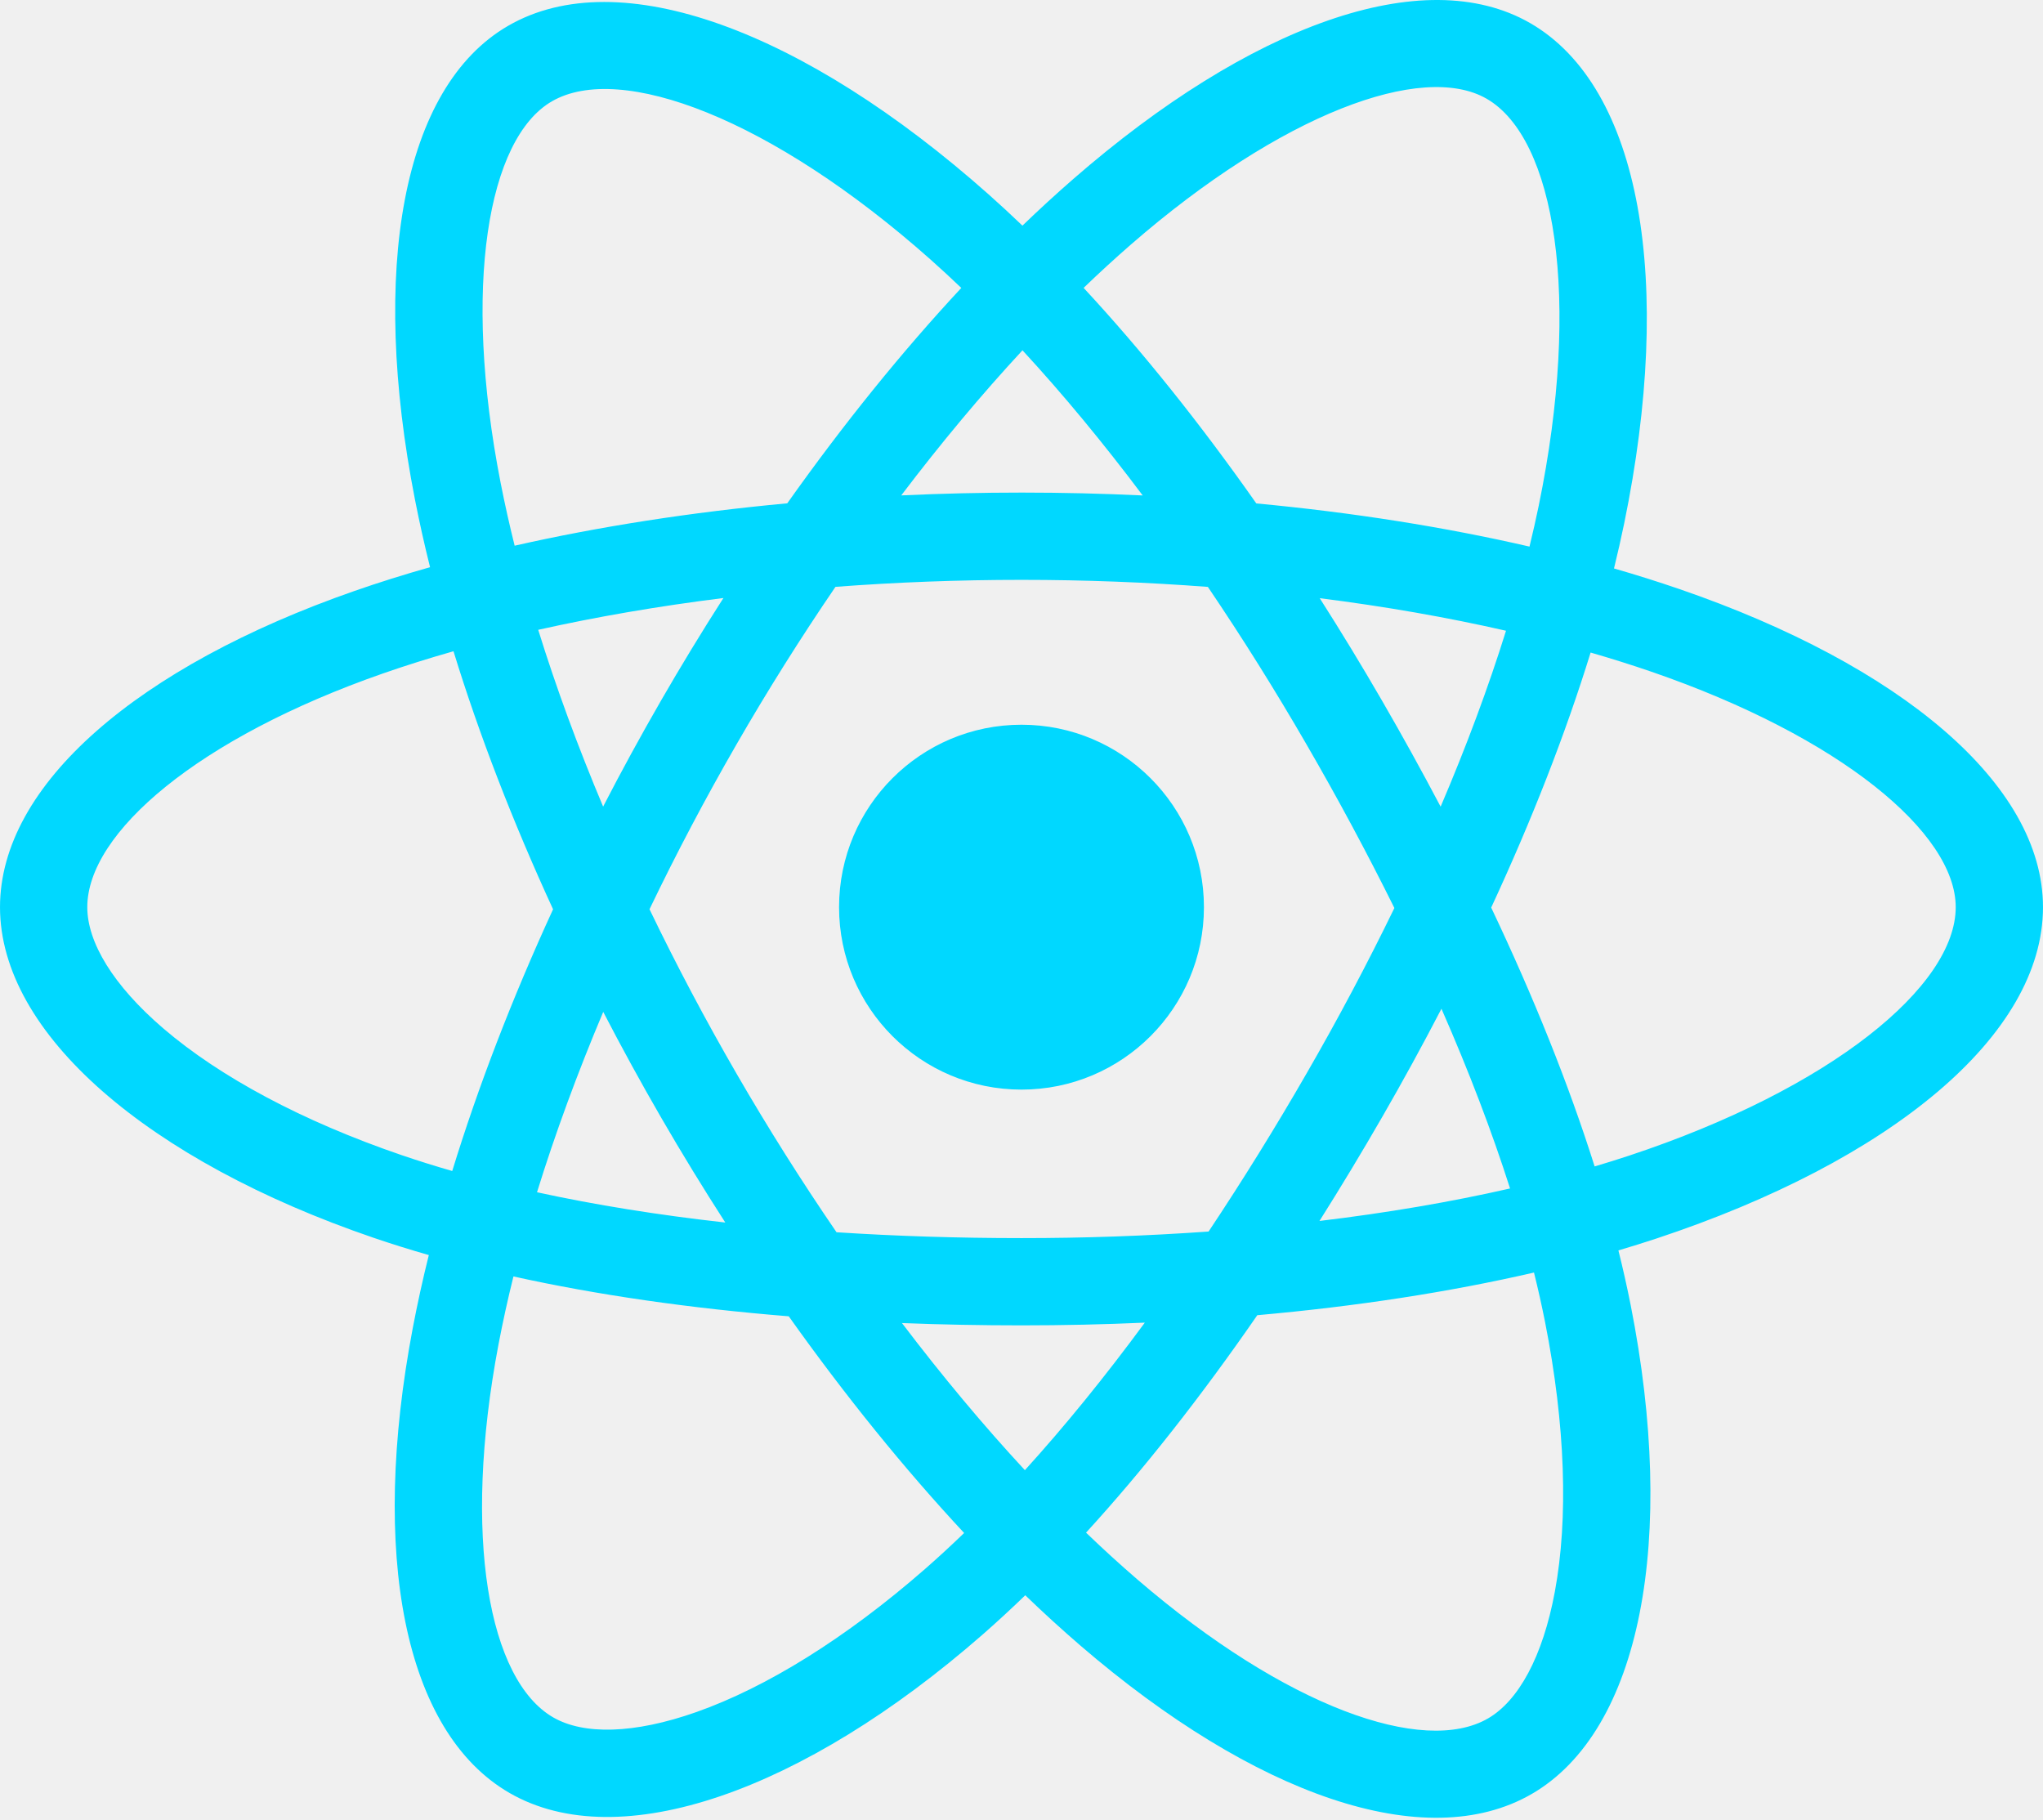
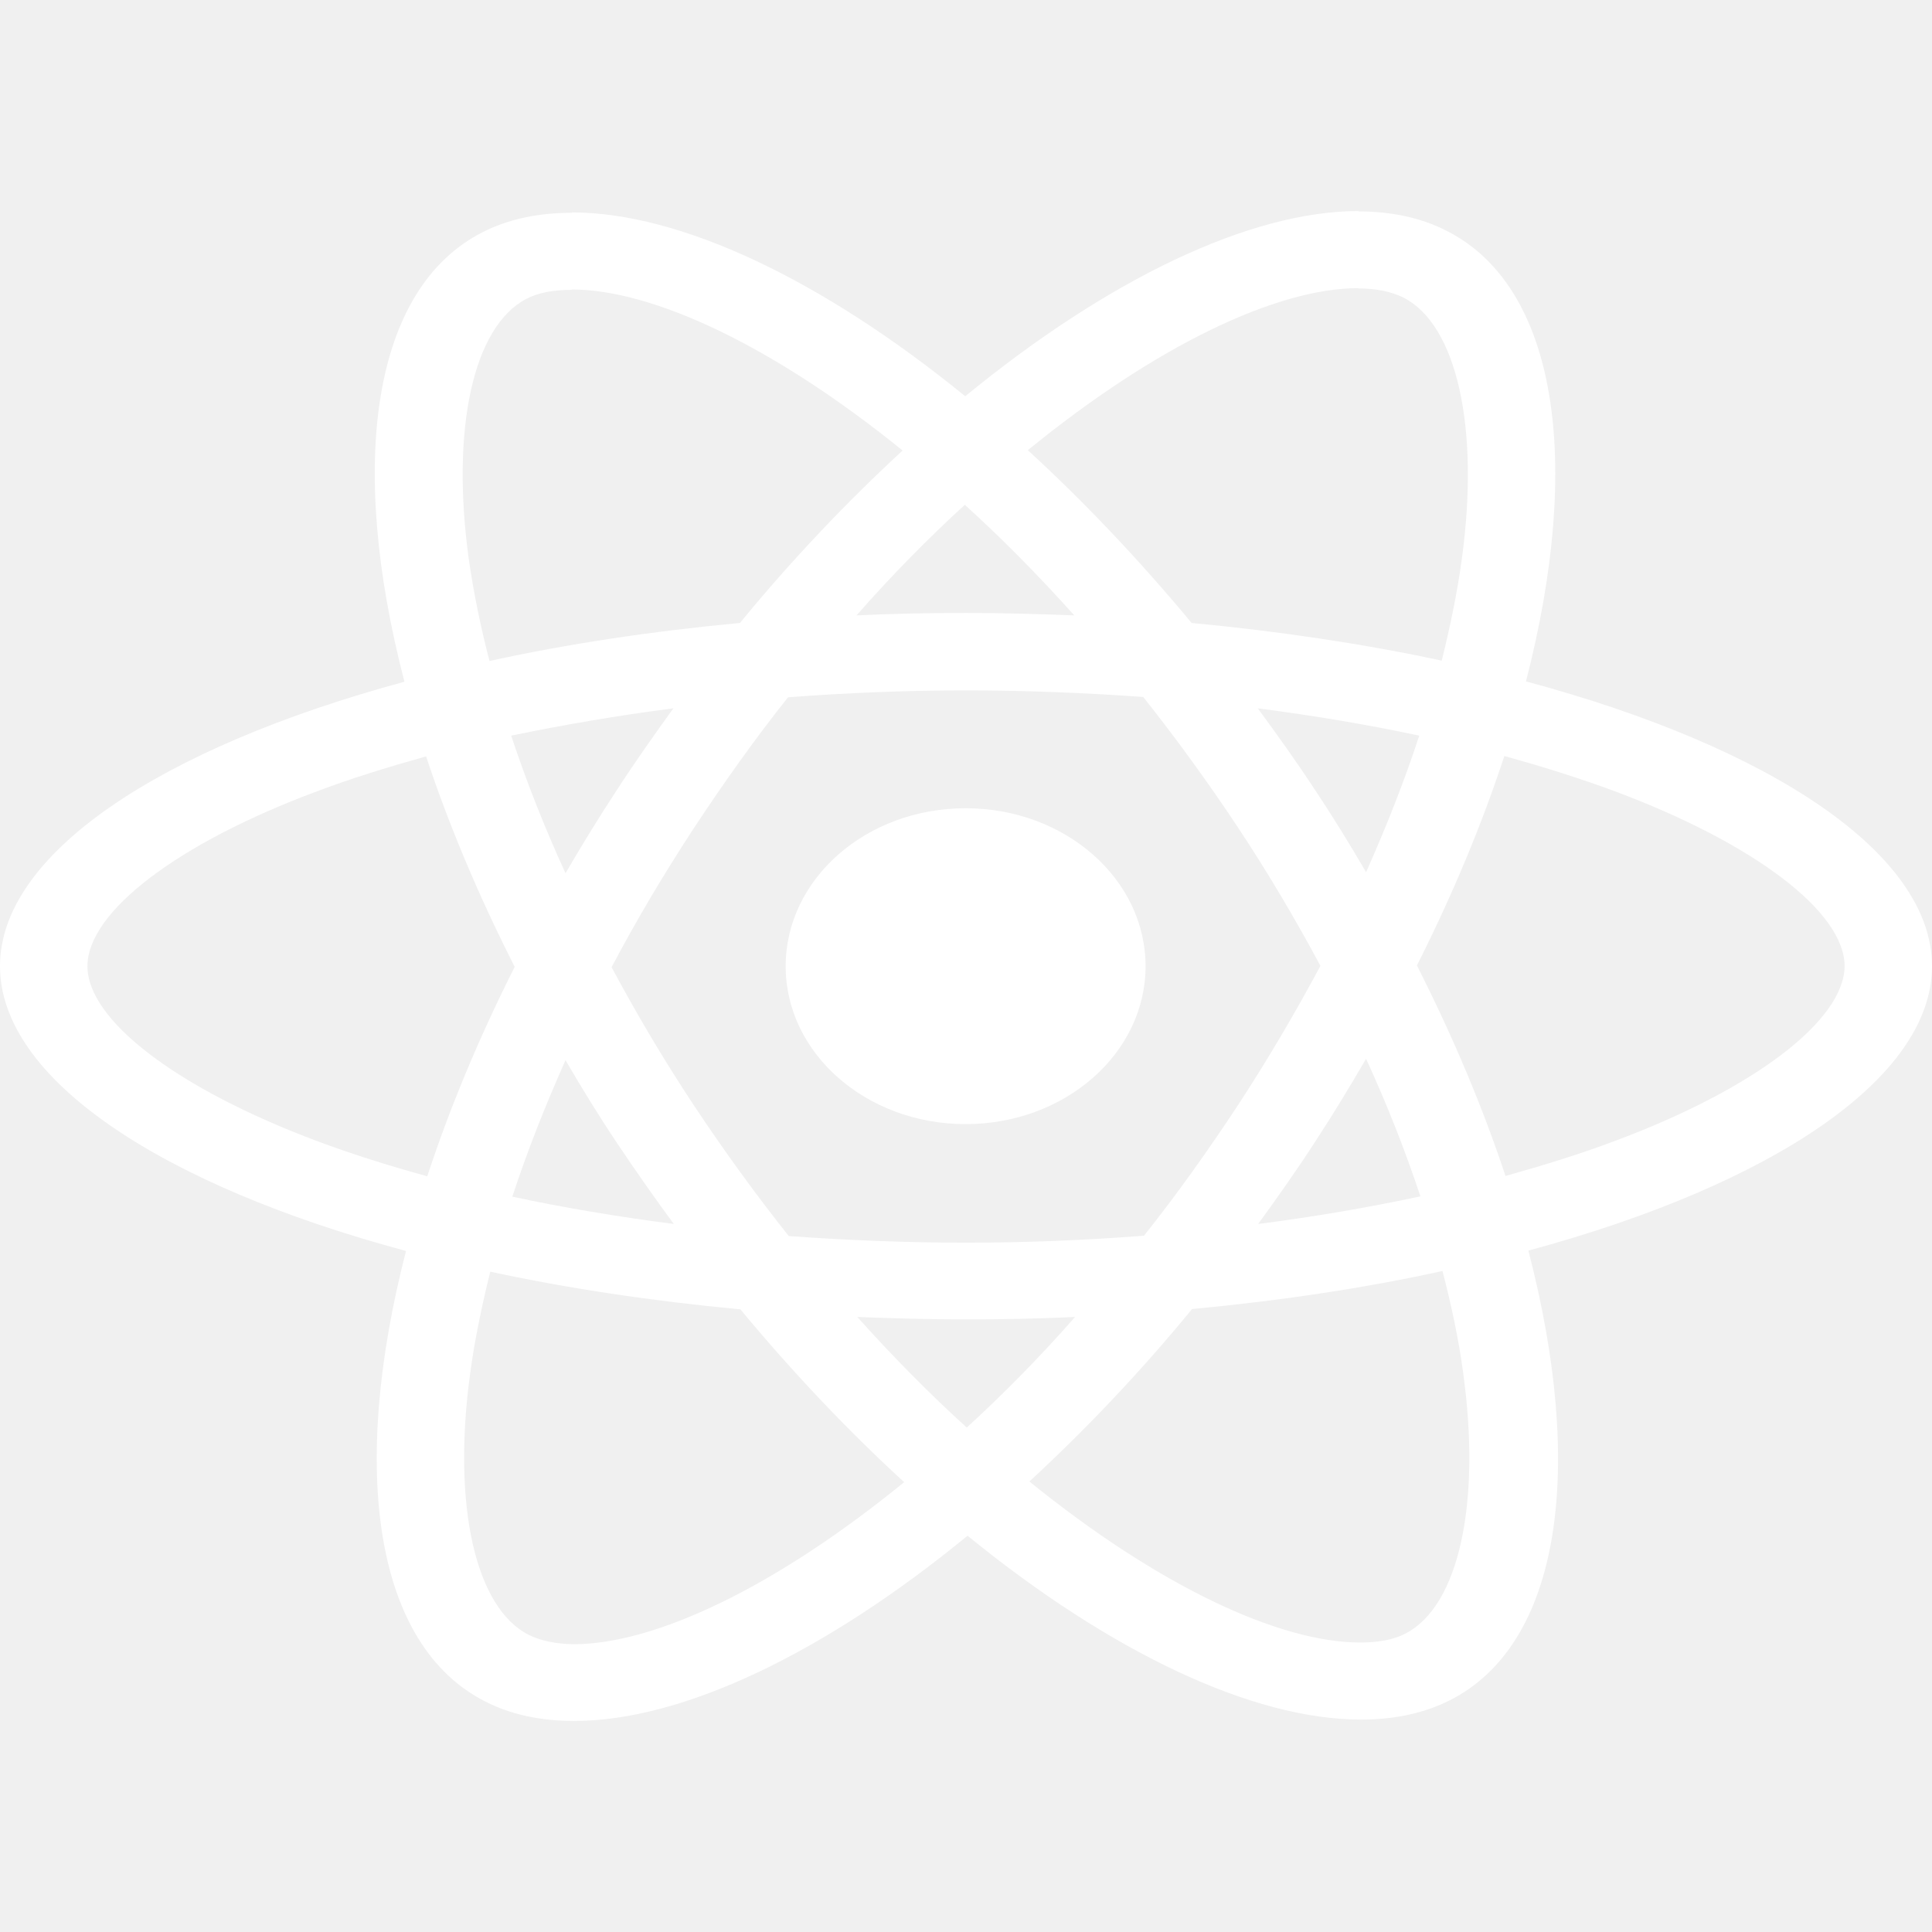
- <svg xmlns="http://www.w3.org/2000/svg" aria-hidden="true" role="img" class="iconify iconify--logos" width="35.93" height="32" preserveAspectRatio="xMidYMid meet" viewBox="0 0 256 228">
-   <path fill="#00D8FF" d="M210.483 73.824a171.49 171.49 0 0 0-8.24-2.597c.465-1.9.893-3.777 1.273-5.621c6.238-30.281 2.16-54.676-11.769-62.708c-13.355-7.7-35.196.329-57.254 19.526a171.23 171.23 0 0 0-6.375 5.848a155.866 155.866 0 0 0-4.241-3.917C100.759 3.829 77.587-4.822 63.673 3.233C50.33 10.957 46.379 33.89 51.995 62.588a170.974 170.974 0 0 0 1.892 8.48c-3.28.932-6.445 1.924-9.474 2.98C17.309 83.498 0 98.307 0 113.668c0 15.865 18.582 31.778 46.812 41.427a145.52 145.52 0 0 0 6.921 2.165a167.467 167.467 0 0 0-2.01 9.138c-5.354 28.2-1.173 50.591 12.134 58.266c13.744 7.926 36.812-.22 59.273-19.855a145.567 145.567 0 0 0 5.342-4.923a168.064 168.064 0 0 0 6.92 6.314c21.758 18.722 43.246 26.282 56.54 18.586c13.731-7.949 18.194-32.003 12.4-61.268a145.016 145.016 0 0 0-1.535-6.842c1.62-.48 3.21-.974 4.76-1.488c29.348-9.723 48.443-25.443 48.443-41.52c0-15.417-17.868-30.326-45.517-39.844Zm-6.365 70.984c-1.4.463-2.836.91-4.3 1.345c-3.24-10.257-7.612-21.163-12.963-32.432c5.106-11 9.31-21.767 12.459-31.957c2.619.758 5.16 1.557 7.61 2.4c23.69 8.156 38.14 20.213 38.14 29.504c0 9.896-15.606 22.743-40.946 31.14Zm-10.514 20.834c2.562 12.94 2.927 24.64 1.23 33.787c-1.524 8.219-4.59 13.698-8.382 15.893c-8.067 4.67-25.32-1.4-43.927-17.412a156.726 156.726 0 0 1-6.437-5.87c7.214-7.889 14.423-17.06 21.459-27.246c12.376-1.098 24.068-2.894 34.671-5.345a134.17 134.17 0 0 1 1.386 6.193ZM87.276 214.515c-7.882 2.783-14.16 2.863-17.955.675c-8.075-4.657-11.432-22.636-6.853-46.752a156.923 156.923 0 0 1 1.869-8.499c10.486 2.32 22.093 3.988 34.498 4.994c7.084 9.967 14.501 19.128 21.976 27.15a134.668 134.668 0 0 1-4.877 4.492c-9.933 8.682-19.886 14.842-28.658 17.94ZM50.35 144.747c-12.483-4.267-22.792-9.812-29.858-15.863c-6.35-5.437-9.555-10.836-9.555-15.216c0-9.322 13.897-21.212 37.076-29.293c2.813-.98 5.757-1.905 8.812-2.773c3.204 10.42 7.406 21.315 12.477 32.332c-5.137 11.18-9.399 22.249-12.634 32.792a134.718 134.718 0 0 1-6.318-1.979Zm12.378-84.26c-4.811-24.587-1.616-43.134 6.425-47.789c8.564-4.958 27.502 2.111 47.463 19.835a144.318 144.318 0 0 1 3.841 3.545c-7.438 7.987-14.787 17.08-21.808 26.988c-12.04 1.116-23.565 2.908-34.161 5.309a160.342 160.342 0 0 1-1.76-7.887Zm110.427 27.268a347.8 347.8 0 0 0-7.785-12.803c8.168 1.033 15.994 2.404 23.343 4.08c-2.206 7.072-4.956 14.465-8.193 22.045a381.151 381.151 0 0 0-7.365-13.322Zm-45.032-43.861c5.044 5.465 10.096 11.566 15.065 18.186a322.04 322.04 0 0 0-30.257-.006c4.974-6.559 10.069-12.652 15.192-18.18ZM82.802 87.83a323.167 323.167 0 0 0-7.227 13.238c-3.184-7.553-5.909-14.98-8.134-22.152c7.304-1.634 15.093-2.97 23.209-3.984a321.524 321.524 0 0 0-7.848 12.897Zm8.081 65.352c-8.385-.936-16.291-2.203-23.593-3.793c2.26-7.3 5.045-14.885 8.298-22.6a321.187 321.187 0 0 0 7.257 13.246c2.594 4.48 5.28 8.868 8.038 13.147Zm37.542 31.03c-5.184-5.592-10.354-11.779-15.403-18.433c4.902.192 9.899.29 14.978.29c5.218 0 10.376-.117 15.453-.343c-4.985 6.774-10.018 12.97-15.028 18.486Zm52.198-57.817c3.422 7.8 6.306 15.345 8.596 22.52c-7.422 1.694-15.436 3.058-23.88 4.071a382.417 382.417 0 0 0 7.859-13.026a347.403 347.403 0 0 0 7.425-13.565Zm-16.898 8.101a358.557 358.557 0 0 1-12.281 19.815a329.4 329.4 0 0 1-23.444.823c-7.967 0-15.716-.248-23.178-.732a310.202 310.202 0 0 1-12.513-19.846h.001a307.41 307.41 0 0 1-10.923-20.627a310.278 310.278 0 0 1 10.89-20.637l-.001.001a307.318 307.318 0 0 1 12.413-19.761c7.613-.576 15.42-.876 23.31-.876H128c7.926 0 15.743.303 23.354.883a329.357 329.357 0 0 1 12.335 19.695a358.489 358.489 0 0 1 11.036 20.54a329.472 329.472 0 0 1-11 20.722Zm22.56-122.124c8.572 4.944 11.906 24.881 6.52 51.026c-.344 1.668-.73 3.367-1.15 5.09c-10.622-2.452-22.155-4.275-34.23-5.408c-7.034-10.017-14.323-19.124-21.64-27.008a160.789 160.789 0 0 1 5.888-5.4c18.9-16.447 36.564-22.941 44.612-18.3ZM128 90.808c12.625 0 22.86 10.235 22.86 22.86s-10.235 22.86-22.86 22.86s-22.86-10.235-22.86-22.86s10.235-22.86 22.86-22.86Z" />
+ <svg xmlns="http://www.w3.org/2000/svg" width="25" height="25" viewBox="0 0 38 30" fill="none">
+   <path d="M38 15.003C38 12.794 34.847 10.701 30.014 9.402C31.13 5.079 30.634 1.639 28.45 0.538C27.946 0.28 27.358 0.158 26.715 0.158V1.673C27.071 1.673 27.358 1.735 27.598 1.85C28.651 2.38 29.108 4.399 28.752 6.996C28.666 7.635 28.527 8.308 28.357 8.994C26.839 8.668 25.181 8.417 23.438 8.253C22.393 6.996 21.308 5.854 20.216 4.855C22.741 2.795 25.111 1.667 26.722 1.667V0.151C24.592 0.151 21.804 1.483 18.985 3.794C16.165 1.497 13.377 0.178 11.247 0.178V1.694C12.85 1.694 15.228 2.815 17.753 4.861C16.669 5.861 15.584 6.996 14.554 8.253C12.803 8.417 11.146 8.668 9.628 9.001C9.45 8.321 9.318 7.662 9.225 7.03C8.861 4.433 9.31 2.414 10.356 1.877C10.588 1.755 10.89 1.701 11.247 1.701V0.185C10.596 0.185 10.007 0.307 9.496 0.565C7.32 1.667 6.832 5.099 7.955 9.409C3.137 10.714 0 12.801 0 15.003C0 17.213 3.152 19.306 7.986 20.605C6.87 24.928 7.366 28.367 9.55 29.469C10.054 29.727 10.643 29.849 11.293 29.849C13.423 29.849 16.212 28.517 19.031 26.206C21.85 28.503 24.639 29.822 26.769 29.822C27.419 29.822 28.008 29.7 28.519 29.441C30.696 28.34 31.184 24.907 30.061 20.598C34.863 19.299 38 17.206 38 15.003ZM27.915 10.469C27.629 11.346 27.272 12.25 26.869 13.155C26.552 12.611 26.219 12.067 25.855 11.523C25.499 10.979 25.119 10.449 24.739 9.932C25.839 10.075 26.901 10.252 27.915 10.469ZM24.368 17.709C23.764 18.627 23.144 19.497 22.501 20.305C21.347 20.394 20.177 20.442 19 20.442C17.83 20.442 16.661 20.394 15.514 20.312C14.872 19.503 14.244 18.64 13.64 17.729C13.051 16.839 12.517 15.935 12.029 15.024C12.509 14.113 13.051 13.202 13.632 12.312C14.236 11.394 14.856 10.524 15.499 9.715C16.653 9.627 17.823 9.579 19 9.579C20.17 9.579 21.339 9.627 22.485 9.708C23.128 10.517 23.756 11.38 24.36 12.291C24.949 13.182 25.483 14.086 25.971 14.997C25.483 15.908 24.949 16.818 24.368 17.709ZM26.869 16.825C27.288 17.736 27.644 18.647 27.938 19.531C26.924 19.748 25.855 19.932 24.747 20.074C25.127 19.551 25.506 19.014 25.863 18.463C26.219 17.92 26.552 17.369 26.869 16.825ZM19.015 24.078C18.295 23.426 17.575 22.698 16.862 21.903C17.559 21.93 18.272 21.951 18.992 21.951C19.72 21.951 20.441 21.937 21.145 21.903C20.448 22.698 19.728 23.426 19.015 24.078ZM13.253 20.074C12.153 19.932 11.092 19.755 10.077 19.537C10.364 18.66 10.72 17.756 11.123 16.852C11.44 17.396 11.773 17.94 12.137 18.484C12.501 19.028 12.873 19.558 13.253 20.074ZM18.977 5.929C19.697 6.581 20.417 7.309 21.13 8.104C20.433 8.077 19.72 8.056 19 8.056C18.272 8.056 17.552 8.07 16.847 8.104C17.544 7.309 18.264 6.581 18.977 5.929ZM13.245 9.932C12.866 10.456 12.486 10.993 12.13 11.543C11.773 12.087 11.44 12.631 11.123 13.175C10.704 12.264 10.348 11.353 10.054 10.469C11.069 10.259 12.137 10.075 13.245 9.932ZM6.235 18.443C3.493 17.416 1.72 16.071 1.72 15.003C1.72 13.936 3.493 12.584 6.235 11.564C6.901 11.312 7.629 11.088 8.381 10.877C8.822 12.21 9.403 13.596 10.123 15.017C9.411 16.431 8.838 17.811 8.404 19.136C7.637 18.926 6.909 18.695 6.235 18.443ZM10.402 28.157C9.349 27.627 8.892 25.608 9.248 23.011C9.333 22.372 9.473 21.699 9.643 21.012C11.161 21.339 12.819 21.59 14.562 21.753C15.607 23.011 16.692 24.153 17.784 25.152C15.259 27.212 12.889 28.34 11.278 28.34C10.929 28.333 10.635 28.272 10.402 28.157ZM28.775 22.977C29.139 25.574 28.69 27.593 27.644 28.13C27.412 28.252 27.11 28.306 26.753 28.306C25.15 28.306 22.772 27.185 20.247 25.139C21.331 24.139 22.416 23.004 23.446 21.747C25.197 21.583 26.854 21.332 28.372 20.999C28.55 21.685 28.69 22.345 28.775 22.977ZM31.757 18.443C31.091 18.695 30.363 18.919 29.611 19.13C29.17 17.797 28.589 16.41 27.869 14.99C28.581 13.576 29.154 12.196 29.588 10.87C30.355 11.081 31.083 11.312 31.765 11.564C34.507 12.59 36.281 13.936 36.281 15.003C36.273 16.071 34.499 17.423 31.757 18.443Z" fill="white" />
+   <path d="M18.992 18.11C20.947 18.11 22.532 16.719 22.532 15.004C22.532 13.288 20.947 11.897 18.992 11.897C17.037 11.897 15.453 13.288 15.453 15.004C15.453 16.719 17.037 18.11 18.992 18.11Z" fill="white" />
</svg>
